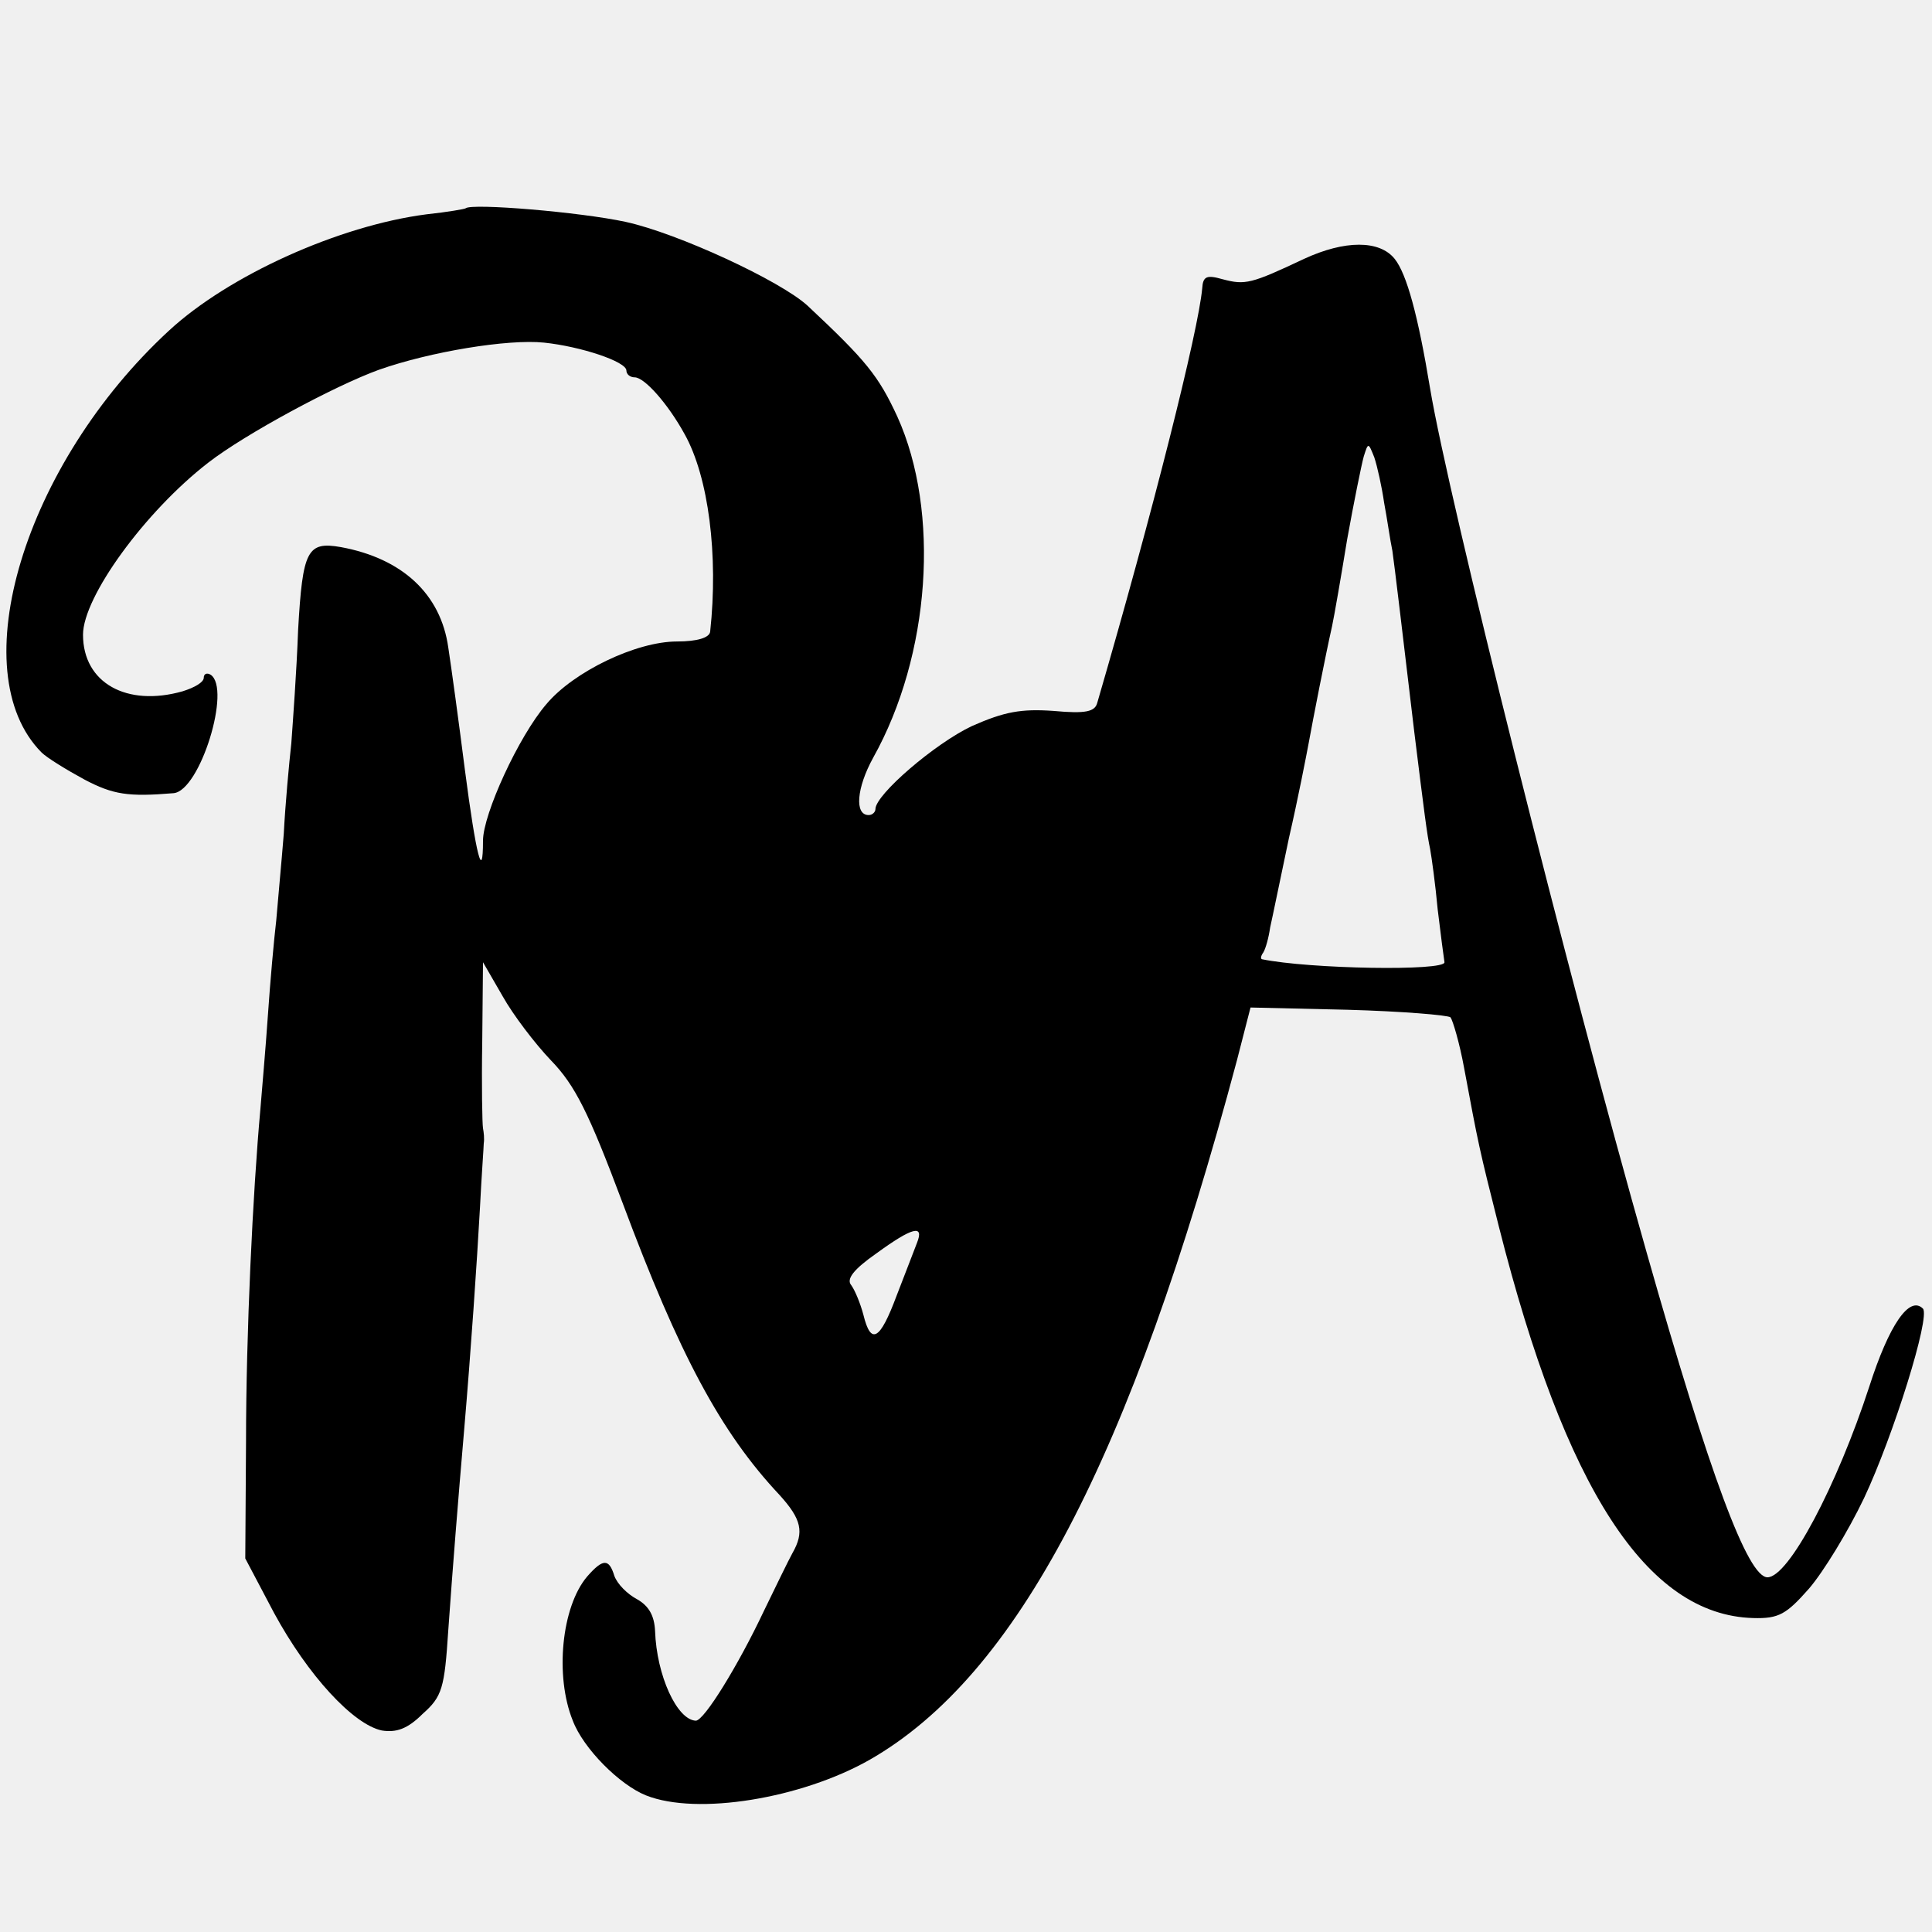
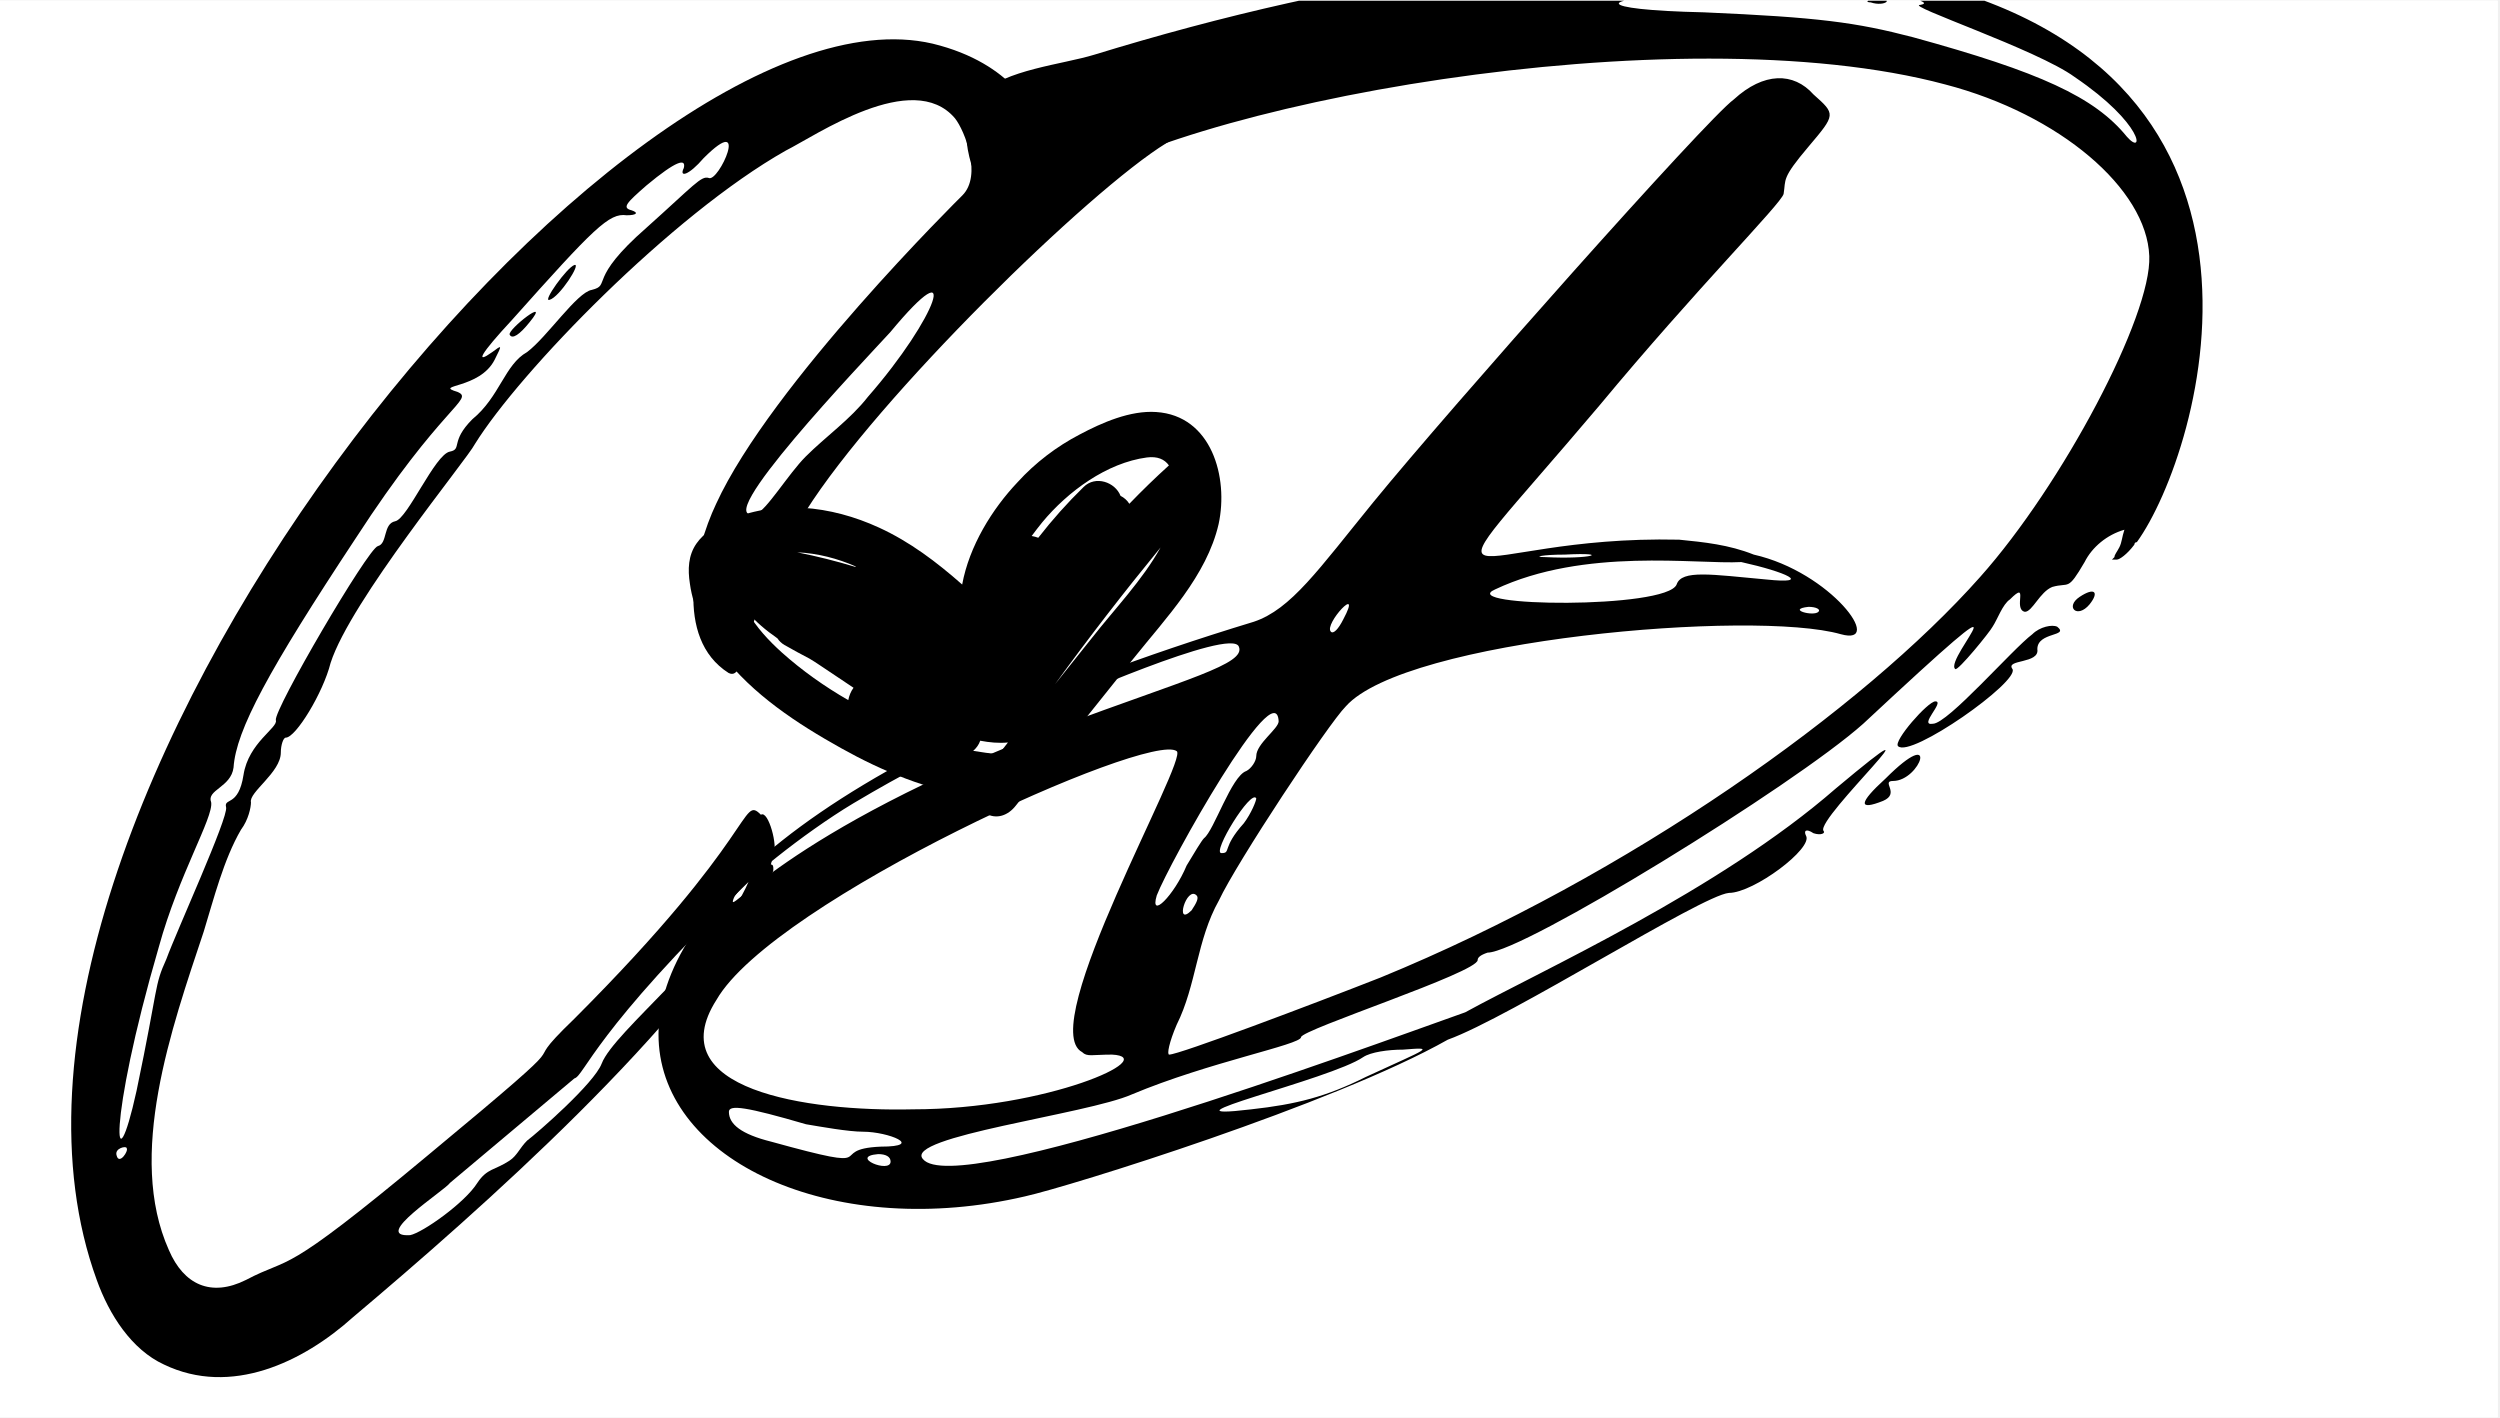
- <svg xmlns="http://www.w3.org/2000/svg" version="1.0" width="256pt" height="256pt" viewBox="0 0 256 256" preserveAspectRatio="xMidYMid meet">
-   <g transform="translate(0,256) scale(0.1,-0.1)" fill="#000000" stroke="none">
-     <path d="M617 2284 c-1 -1 -24 -5 -52 -8 -116 -15 -262 -81 -341 -154 -192 -177 -275 -452 -169 -559 7 -7 33 -23 57 -36 38 -20 58 -23 118 -18 35 3 77 139 49 157 -5 3 -9 1 -9 -4 0 -6 -12 -13 -28 -18 -74 -21 -132 11 -132 75 0 50 82 163 166 228 49 38 168 102 226 123 68 24 171 41 219 36 48 -5 109 -25 109 -37 0 -5 5 -9 11 -9 13 0 44 -35 66 -75 32 -57 45 -161 34 -262 -1 -8 -17 -13 -44 -13 -54 0 -137 -40 -173 -83 -37 -43 -84 -146 -84 -181 0 -55 -9 -21 -24 94 -8 63 -18 136 -22 162 -10 71 -61 118 -142 133 -45 8 -51 -4 -57 -110 -2 -55 -7 -122 -9 -150 -3 -27 -8 -81 -10 -120 -3 -38 -8 -90 -10 -115 -3 -25 -8 -81 -11 -125 -3 -44 -8 -100 -10 -125 -10 -110 -19 -297 -19 -440 l-1 -155 38 -72 c45 -83 105 -148 143 -156 19 -3 34 2 54 22 26 23 29 34 34 111 6 85 13 172 21 265 9 105 17 223 21 295 2 41 5 80 5 85 1 6 0 15 -1 20 -1 6 -2 57 -1 115 l1 105 26 -45 c14 -25 43 -63 64 -85 32 -33 50 -69 95 -189 75 -201 130 -304 208 -387 29 -32 33 -49 17 -77 -5 -9 -22 -44 -38 -77 -34 -72 -79 -145 -90 -145 -25 1 -52 60 -54 119 -1 20 -8 33 -24 42 -13 7 -26 20 -30 31 -7 23 -15 23 -36 -1 -34 -40 -43 -132 -19 -191 14 -37 62 -85 97 -99 68 -27 206 -4 296 47 196 112 346 399 487 927 l18 70 129 -3 c71 -2 132 -7 136 -10 3 -4 12 -34 18 -67 19 -102 20 -107 46 -210 88 -348 196 -515 337 -519 34 -1 44 5 74 39 19 22 52 76 73 120 39 83 88 240 78 251 -18 18 -45 -22 -71 -103 -43 -132 -107 -253 -135 -253 -26 0 -76 134 -160 430 -105 369 -263 1001 -287 1145 -16 97 -31 152 -47 172 -20 25 -66 25 -120 0 -70 -33 -78 -35 -108 -27 -21 6 -26 4 -27 -12 -5 -56 -65 -295 -139 -549 -3 -12 -15 -15 -58 -11 -43 3 -65 -1 -108 -20 -49 -23 -128 -91 -128 -110 0 -4 -4 -8 -9 -8 -19 0 -16 36 6 76 76 136 89 326 32 452 -25 54 -41 74 -119 147 -36 33 -172 96 -241 111 -60 13 -204 25 -212 18z m1217 -390 c4 -21 8 -50 11 -64 3 -21 13 -105 29 -240 13 -105 17 -137 21 -155 2 -11 7 -47 10 -80 4 -33 8 -64 9 -70 1 -12 -179 -9 -242 4 -2 1 -1 5 2 9 3 5 7 19 9 33 3 13 14 67 25 119 12 52 23 109 26 125 6 33 22 115 31 155 3 14 12 66 20 115 9 50 19 99 22 110 6 19 6 19 14 -1 4 -12 10 -39 13 -60z m-619 -981 c-4 -10 -16 -42 -27 -70 -22 -59 -34 -66 -44 -25 -4 15 -11 32 -16 39 -7 8 3 21 33 42 48 35 64 39 54 14z" />
+ <svg xmlns="http://www.w3.org/2000/svg" width="670" zoomAndPan="magnify" viewBox="0 0 502.5 285" height="380" preserveAspectRatio="xMidYMid meet" version="1.0">
+   <defs>
+     <g />
+     <clipPath id="42a70c8847">
+       <path d="M 0 0.141 L 502 0.141 L 502 284.855 L 0 284.855 Z M 0 0.141 " clip-rule="nonzero" />
+     </clipPath>
+     <clipPath id="153e1923a9">
+       <path d="M 69 0.141 L 467 0.141 L 467 258 L 69 258 Z M 69 0.141 " clip-rule="nonzero" />
+     </clipPath>
+     <clipPath id="7ce30c7cfe">
+       <path d="M 138.227 82.402 L 246 82.402 L 246 164.902 L 138.227 164.902 Z M 138.227 82.402 " clip-rule="nonzero" />
+     </clipPath>
+     <clipPath id="0dde1d5c65">
+       <path d="M 0 0.141 L 239 0.141 L 239 281 L 0 281 Z M 0 0.141 " clip-rule="nonzero" />
+     </clipPath>
+   </defs>
+   <g clip-path="url(#42a70c8847)">
+     <path fill="#ffffff" d="M 0 0.141 L 502.5 0.141 L 502.5 292.641 L 0 292.641 Z M 0 0.141 " fill-opacity="1" fill-rule="nonzero" />
+     <path fill="#ffffff" d="M 0 0.141 L 502.5 0.141 L 502.5 285.141 L 0 285.141 Z M 0 0.141 " fill-opacity="1" fill-rule="nonzero" />
+     <path fill="#ffffff" d="M 0 0.141 L 502.5 0.141 L 502.5 285.141 L 0 285.141 Z M 0 0.141 " fill-opacity="1" fill-rule="nonzero" />
+   </g>
+   <g clip-path="url(#153e1923a9)">
+     <g fill="#000000" fill-opacity="1">
+       <g transform="translate(132.5093, 289.9751)">
+         <g>
+           <path d="M 247.496 -294.996 C 195.496 -304.496 138 -294.496 87.5 -278.996 C 81 -276.996 69.5 -275.996 64.5 -270.996 C 59.5 -266.496 62 -256.496 65.5 -250.496 C 70.5 -242.996 74.5 -246.496 78.5 -249.996 C 103 -268.996 204.496 -287.496 258.496 -272.996 C 281.496 -266.996 298.996 -251.996 299.496 -238.496 C 299.996 -226.496 281.996 -192.5 265.496 -174 C 241.996 -147.5 194.996 -114 145 -93.5 C 131 -88 104.5 -78 102.5 -78 C 102 -78 102.5 -80.5 104 -84 C 108 -92 108 -101 112.5 -109 C 116 -116.5 134.5 -144.5 138 -148 C 150 -161.5 219.996 -167.5 237.496 -162.5 C 246.496 -160 235.496 -175 219.996 -178.5 C 214.996 -180.5 209.996 -181 204.996 -181.5 C 161 -182.5 150.5 -163 189 -208.496 C 208.496 -231.996 225.496 -248.996 225.996 -250.996 C 226.496 -253.996 225.496 -253.996 230.996 -260.496 C 236.496 -266.996 236.496 -266.996 231.996 -270.996 C 227.996 -275.496 221.996 -275.496 215.996 -269.996 C 210.496 -265.996 159 -207.996 143.5 -189 C 132.5 -175.5 127 -167.5 119.5 -165 C -63 -109.5 -1.5 -32 73.5 -49.5 C 82.5 -51.5 135.5 -68 158.5 -81 C 171 -85.5 209.496 -110 214.996 -110.5 C 219.996 -110.5 231.996 -119.5 230.496 -122 C 229.996 -123 230.496 -123.5 231.996 -122.5 C 233.496 -122 234.496 -122.5 233.996 -123 C 232.496 -125.5 260.996 -152 236.496 -131.5 C 212.996 -111 177.5 -95 162 -86.5 C 139.5 -78.5 59.5 -49 53 -57 C 49 -61.5 86 -66 95 -70 C 110.5 -76.5 129 -80 129 -81.5 C 129 -83 164.5 -94.5 164.5 -97 C 164.5 -97.5 165 -98 166.5 -98.5 C 173.5 -98.5 227.996 -132 241.996 -144.5 C 278.996 -179 257.996 -157.5 260.496 -155.5 C 260.996 -155 267.496 -163 267.996 -164 C 268.996 -165.5 269.996 -168.5 271.496 -169.5 C 275.496 -173.5 271.996 -167.5 274.496 -167 C 275.996 -167 277.496 -171 279.996 -172 C 283.496 -173 282.996 -171 286.496 -177 C 287.996 -180 290.996 -182.5 294.496 -183.5 C 293.996 -182 293.996 -181 293.496 -180 C 292.996 -179 292.496 -178.5 292.496 -178 C 292.496 -178 291.996 -177.5 291.996 -177.5 L 292.996 -177.5 C 293.496 -177.5 294.996 -178.5 296.496 -180.5 C 296.496 -180.5 296.496 -181 296.996 -181 C 309.996 -198.996 333.996 -278.496 247.496 -294.996 Z M 294.996 -262.496 C 288.496 -270.496 277.496 -275.496 251.996 -282.496 C 240.496 -285.496 232.996 -286.496 209.996 -287.496 C 187.5 -287.996 187 -290.496 209.496 -290.996 C 255.996 -292.996 180.5 -294.496 183 -294.496 C 188 -294.496 210.996 -296.496 230.996 -293.996 C 230.996 -293.996 258.996 -289.996 253.496 -288.996 C 249.996 -288.996 276.996 -279.996 284.496 -274.496 C 298.496 -264.996 298.496 -258.496 294.996 -262.496 Z M 230.996 -290.496 C 230.996 -290.496 234.996 -289.996 237.496 -290.496 C 240.996 -291.996 226.496 -290.996 230.996 -290.496 Z M 244.496 -289.996 C 242.496 -289.996 242.496 -289.496 243.496 -289.496 C 246.496 -288.496 248.496 -290.496 244.496 -289.996 Z M 182 -178.5 C 191.5 -179 187.5 -177.5 178 -178 C 175.5 -178 177.5 -178.5 182 -178.5 Z M 168 -171.5 C 186 -180 208.496 -176.5 217.496 -177 C 226.496 -175 231.996 -172.5 222.496 -173.5 C 211.496 -174.5 205.496 -175.5 204.496 -172.5 C 202.496 -167.5 160 -168 168 -171.5 Z M 285.496 -170 C 282.496 -168 284.996 -165.5 287.496 -168.5 C 289.496 -171 288.496 -172 285.496 -170 Z M 137.5 -165.5 C 136.5 -163.5 135.5 -162.5 135 -163 C 133.5 -164.5 141.5 -173 137.5 -165.5 Z M 230.996 -168 C 232.496 -168 233.496 -167.5 232.996 -167 C 231.996 -166 226.496 -167.5 230.996 -168 Z M 280.996 -164 C 279.996 -164.5 277.496 -164 275.996 -162.5 C 271.996 -159.5 258.996 -144.5 255.996 -144.5 C 252.996 -144 258.496 -149 256.496 -149 C 254.996 -149 247.996 -141 248.996 -140 C 251.496 -137.5 273.496 -153 271.996 -155.5 C 270.496 -157.5 277.496 -156.5 276.996 -159.5 C 276.996 -163 283.496 -162 280.996 -164 Z M 15 -109.5 C 16 -112 29 -122.5 39 -128.5 C 60 -141 67.5 -142.5 80 -148.5 C 80 -148.5 115 -164 116.5 -160 C 118 -156.5 106 -153.5 80.5 -144 C 24 -122.5 13 -104.5 15 -109.5 Z M 100 -110 C 102.5 -116.5 124 -155 124.5 -145 C 124.5 -143.5 120 -140.5 120 -138 C 120 -137 119 -135.5 118 -135 C 115 -134 111.5 -123 109.5 -121.5 C 109 -121 107.5 -118.5 106 -116 C 103.5 -110 98.5 -105 100 -110 Z M 85 -78.5 C 86 -77.5 87 -78 91 -78 C 101 -77.5 78 -67 51 -67 C 29.5 -66.5 0 -71 11.5 -89 C 23 -109 98.5 -143 104 -139 C 106.5 -137.5 75.5 -83.5 85 -78.5 Z M 246.496 -133.5 C 240.996 -128.5 240.996 -127 245.996 -129 C 249.496 -130.5 245.496 -133 247.996 -133 C 253.496 -133 257.496 -144.5 246.496 -133.5 Z M 117.5 -124.5 C 113 -119.5 115 -118.5 113 -118.5 C 111 -118.5 119 -131.5 120 -129.5 C 120 -129 119 -126.5 117.5 -124.5 Z M 107 -107 C 103.5 -103.5 106 -112 108 -110 C 108.5 -109.5 108 -108.5 107 -107 Z M 141.5 -77.5 C 143 -78.5 146.5 -79 149.5 -79 C 156 -79.5 155 -79.5 142 -73.5 C 134 -69.5 128 -68 119 -67 C 98 -64.5 135 -73 141.5 -77.5 Z M 44.5 -59.5 C 33 -59 46 -54 22.5 -60.5 C 16.5 -62 14 -64 14 -66.5 C 14 -68 17.5 -67.5 29.5 -64 C 32.5 -63.5 38 -62.5 41 -62.5 C 46 -62.5 53.5 -59.5 44.5 -59.5 Z M 44 -58 C 45.5 -58 46.5 -57.5 46.5 -56.5 C 46.5 -54 38 -57.5 44 -58 Z M 44 -58 " />
+         </g>
+       </g>
+     </g>
+   </g>
+   <g clip-path="url(#7ce30c7cfe)">
+     <path fill="#000000" d="M 232.387 82.816 C 227.172 82.461 221.512 84.945 217.004 87.34 C 212.406 89.734 208.074 93.016 204.539 96.918 C 199.41 102.324 194.812 109.773 193.398 117.492 C 188.27 112.969 182.875 108.887 176.688 106.051 C 167.051 101.617 155.82 100.285 145.918 104.809 C 143.707 105.785 141.41 107.203 139.996 109.242 C 138.316 111.637 138.227 114.477 138.668 117.312 C 139.375 122.547 141.941 127.336 145.125 131.504 C 151.223 139.57 160.332 145.516 169.082 150.391 C 177.484 155.09 186.414 158.727 195.875 160.234 C 196.137 161.566 196.934 162.805 197.996 163.426 C 200.293 164.848 202.68 163.871 204.184 161.918 C 212.055 152.074 219.922 142.234 227.879 132.301 C 234.332 124.23 242.555 115.719 244.941 105.34 C 246.977 95.941 243.527 83.527 232.387 82.816 Z M 171.914 113.941 C 168.109 112.789 164.223 111.816 160.242 111.016 C 164.309 111.195 168.375 112.258 172 113.855 C 172 113.855 172 113.941 171.914 113.941 Z M 230.531 91.949 C 232.652 91.684 234.066 92.305 234.953 93.547 C 232.211 96.031 229.559 98.602 226.996 101.262 C 226.555 100.551 225.934 100.02 225.227 99.664 C 224.164 96.918 220.188 95.496 217.801 97.891 C 214.527 101.086 211.523 104.453 208.691 108.09 C 208.25 107.914 207.809 107.824 207.367 107.734 C 208.074 106.762 208.781 105.875 209.488 104.988 C 214.617 98.777 222.484 93.016 230.531 91.949 Z M 157.148 131.148 C 154.496 128.754 152.02 126.094 150.25 122.988 C 151.844 124.941 153.965 126.715 156.262 128.309 C 156.617 128.84 157.059 129.285 157.68 129.641 C 159.359 130.617 161.039 131.504 162.719 132.391 C 163.426 132.832 164.043 133.188 164.664 133.629 C 166.961 135.137 169.262 136.734 171.559 138.242 C 171.027 138.953 170.676 139.84 170.5 140.727 C 165.723 137.977 161.215 134.785 157.148 131.148 Z M 200.734 151.633 C 199.055 151.457 197.289 151.188 195.609 150.922 C 196.227 150.391 196.758 149.684 197.023 148.883 C 198.879 149.238 200.734 149.414 202.594 149.238 C 201.973 150.035 201.355 150.836 200.734 151.633 Z M 219.48 128.223 C 217.004 131.324 214.527 134.43 212.055 137.531 C 218.859 128.133 225.934 119 233.273 110.043 C 229.648 116.605 223.988 122.457 219.48 128.223 Z M 219.48 128.223 " fill-opacity="1" fill-rule="nonzero" />
+   </g>
+   <g clip-path="url(#0dde1d5c65)">
+     <g fill="#000000" fill-opacity="1">
+       <g transform="translate(-10.55549, 322.7648)">
+         <g>
+           <path d="M 248.496 -301.996 C 246.996 -304.996 244.996 -308.496 242.496 -310.496 C 235.496 -316.996 228.496 -308.496 218.496 -298.996 C 218.496 -299.496 214.496 -309.996 197.996 -313.996 C 135.5 -328.496 -3.5 -157.5 30 -65.5 C 32.5 -58.5 37 -51.5 43.5 -48.5 C 57 -42 71.5 -49 81.5 -58 C 107 -79.5 149 -116.5 165 -146 C 165.5 -146.5 166 -147.5 166 -148 C 166 -148.5 166 -149 165.5 -149 L 166 -151 C 167 -152.5 165 -160 163.5 -159 C 159.5 -163 163 -155 126 -118 C 112.5 -105 131.5 -119.5 96.5 -90.5 C 66.5 -65.5 69.5 -70.5 60 -65.5 C 53 -62 47.5 -64.5 44.5 -71.5 C 36 -90.5 45 -116 51.5 -135.5 C 53.5 -142 55.5 -150 59 -156 C 60.5 -158 61 -160.5 61 -161.5 C 60.5 -163.5 67 -167.5 67 -171.5 C 67 -173 67.5 -174.5 68 -174.5 C 70 -174.5 75.5 -183.5 77 -189.5 C 81 -201.996 104.5 -230.496 106 -233.496 C 115 -247.996 145.5 -279.496 168.5 -292.496 C 174.5 -295.496 193.996 -308.996 202.496 -298.996 C 204.496 -296.496 207.996 -287.496 203.996 -283.496 C 203.496 -282.996 165.5 -245.496 154.5 -221.496 C 150 -211.996 146 -194.496 157 -187.5 C 161 -185.5 159.5 -199.996 172.5 -219.996 C 187 -242.996 229.496 -284.496 244.996 -293.996 C 248.496 -295.996 249.496 -297.496 248.496 -301.996 Z M 153 -286.996 C 151.5 -287.496 150 -285.496 140.5 -276.996 C 128.5 -266.496 133.5 -265.496 129.5 -264.496 C 126.5 -263.996 120.5 -254.996 116.5 -251.996 C 112 -249.496 111 -242.996 105.5 -238.496 C 101 -233.996 103.5 -232.496 101 -231.996 C 98 -231.496 92.5 -218.496 90 -217.996 C 87.5 -217.496 88.5 -213.496 86.5 -212.996 C 84.5 -212.496 65.5 -180 66 -178 C 66.5 -176.5 60.5 -173.5 59.5 -167 C 58.5 -160.5 55.5 -162.5 56 -160.5 C 56.5 -158.5 46 -135.5 44 -130 C 41.5 -124.5 42.5 -125 38 -103.5 C 33.5 -83 32 -96.5 42.5 -132.5 C 46.5 -147 53.5 -158.5 53 -161.5 C 52 -164 57 -164.5 57.5 -168.5 C 58 -176 64.5 -188 82 -214.496 C 99.5 -241.496 106 -242.496 102.5 -243.996 C 97.5 -245.496 107 -244.496 110 -250.496 C 111.5 -253.496 111.5 -253.496 109.5 -251.996 C 106 -249.496 107 -251.496 113.5 -258.496 C 130 -276.996 133 -279.996 136.5 -279.496 C 138.5 -279.496 139 -279.996 137.5 -280.496 C 135.5 -280.996 136.5 -281.996 140.5 -285.496 C 146.5 -290.496 148.5 -290.996 148 -288.996 C 147 -286.996 149 -287.496 152 -290.996 C 161.5 -300.496 155 -285.996 153 -286.996 Z M 220.496 -286.496 C 219.996 -286.996 224.996 -290.996 225.996 -290.496 C 227.496 -289.496 220.996 -283.996 220.496 -286.496 Z M 126 -269.496 C 124.5 -268.996 119.5 -261.996 121 -262.496 C 123 -262.996 127.5 -269.996 126 -269.496 Z M 185 -242.996 C 181.5 -238.496 176.5 -234.996 172.5 -230.996 C 169 -227.496 164.5 -219.996 162.5 -219.496 C 152.5 -216.996 184 -249.996 189.5 -255.996 C 203.996 -273.496 198.996 -258.996 185 -242.996 Z M 113 -255.496 C 113.5 -254.496 115 -255.496 117 -257.996 C 121.5 -263.496 112.5 -256.496 113 -255.496 Z M 101 -85 L 126 -106 C 128 -106.5 130 -115.5 161 -145.5 C 155 -131.5 134 -115.5 131.5 -109 C 130 -105 118.5 -95 116.5 -93.5 C 115 -92 114.5 -90.5 113 -89.5 C 110 -87.5 108.5 -88 106.5 -85 C 104 -81 95.5 -75 93 -74.5 C 85 -74 100 -83.5 101 -85 Z M 34 -90.5 C 33.5 -92 36 -92.5 36 -92 C 36.5 -91.5 34.5 -88.5 34 -90.5 Z M 34 -90.5 " />
+         </g>
+       </g>
+     </g>
  </g>
</svg>
